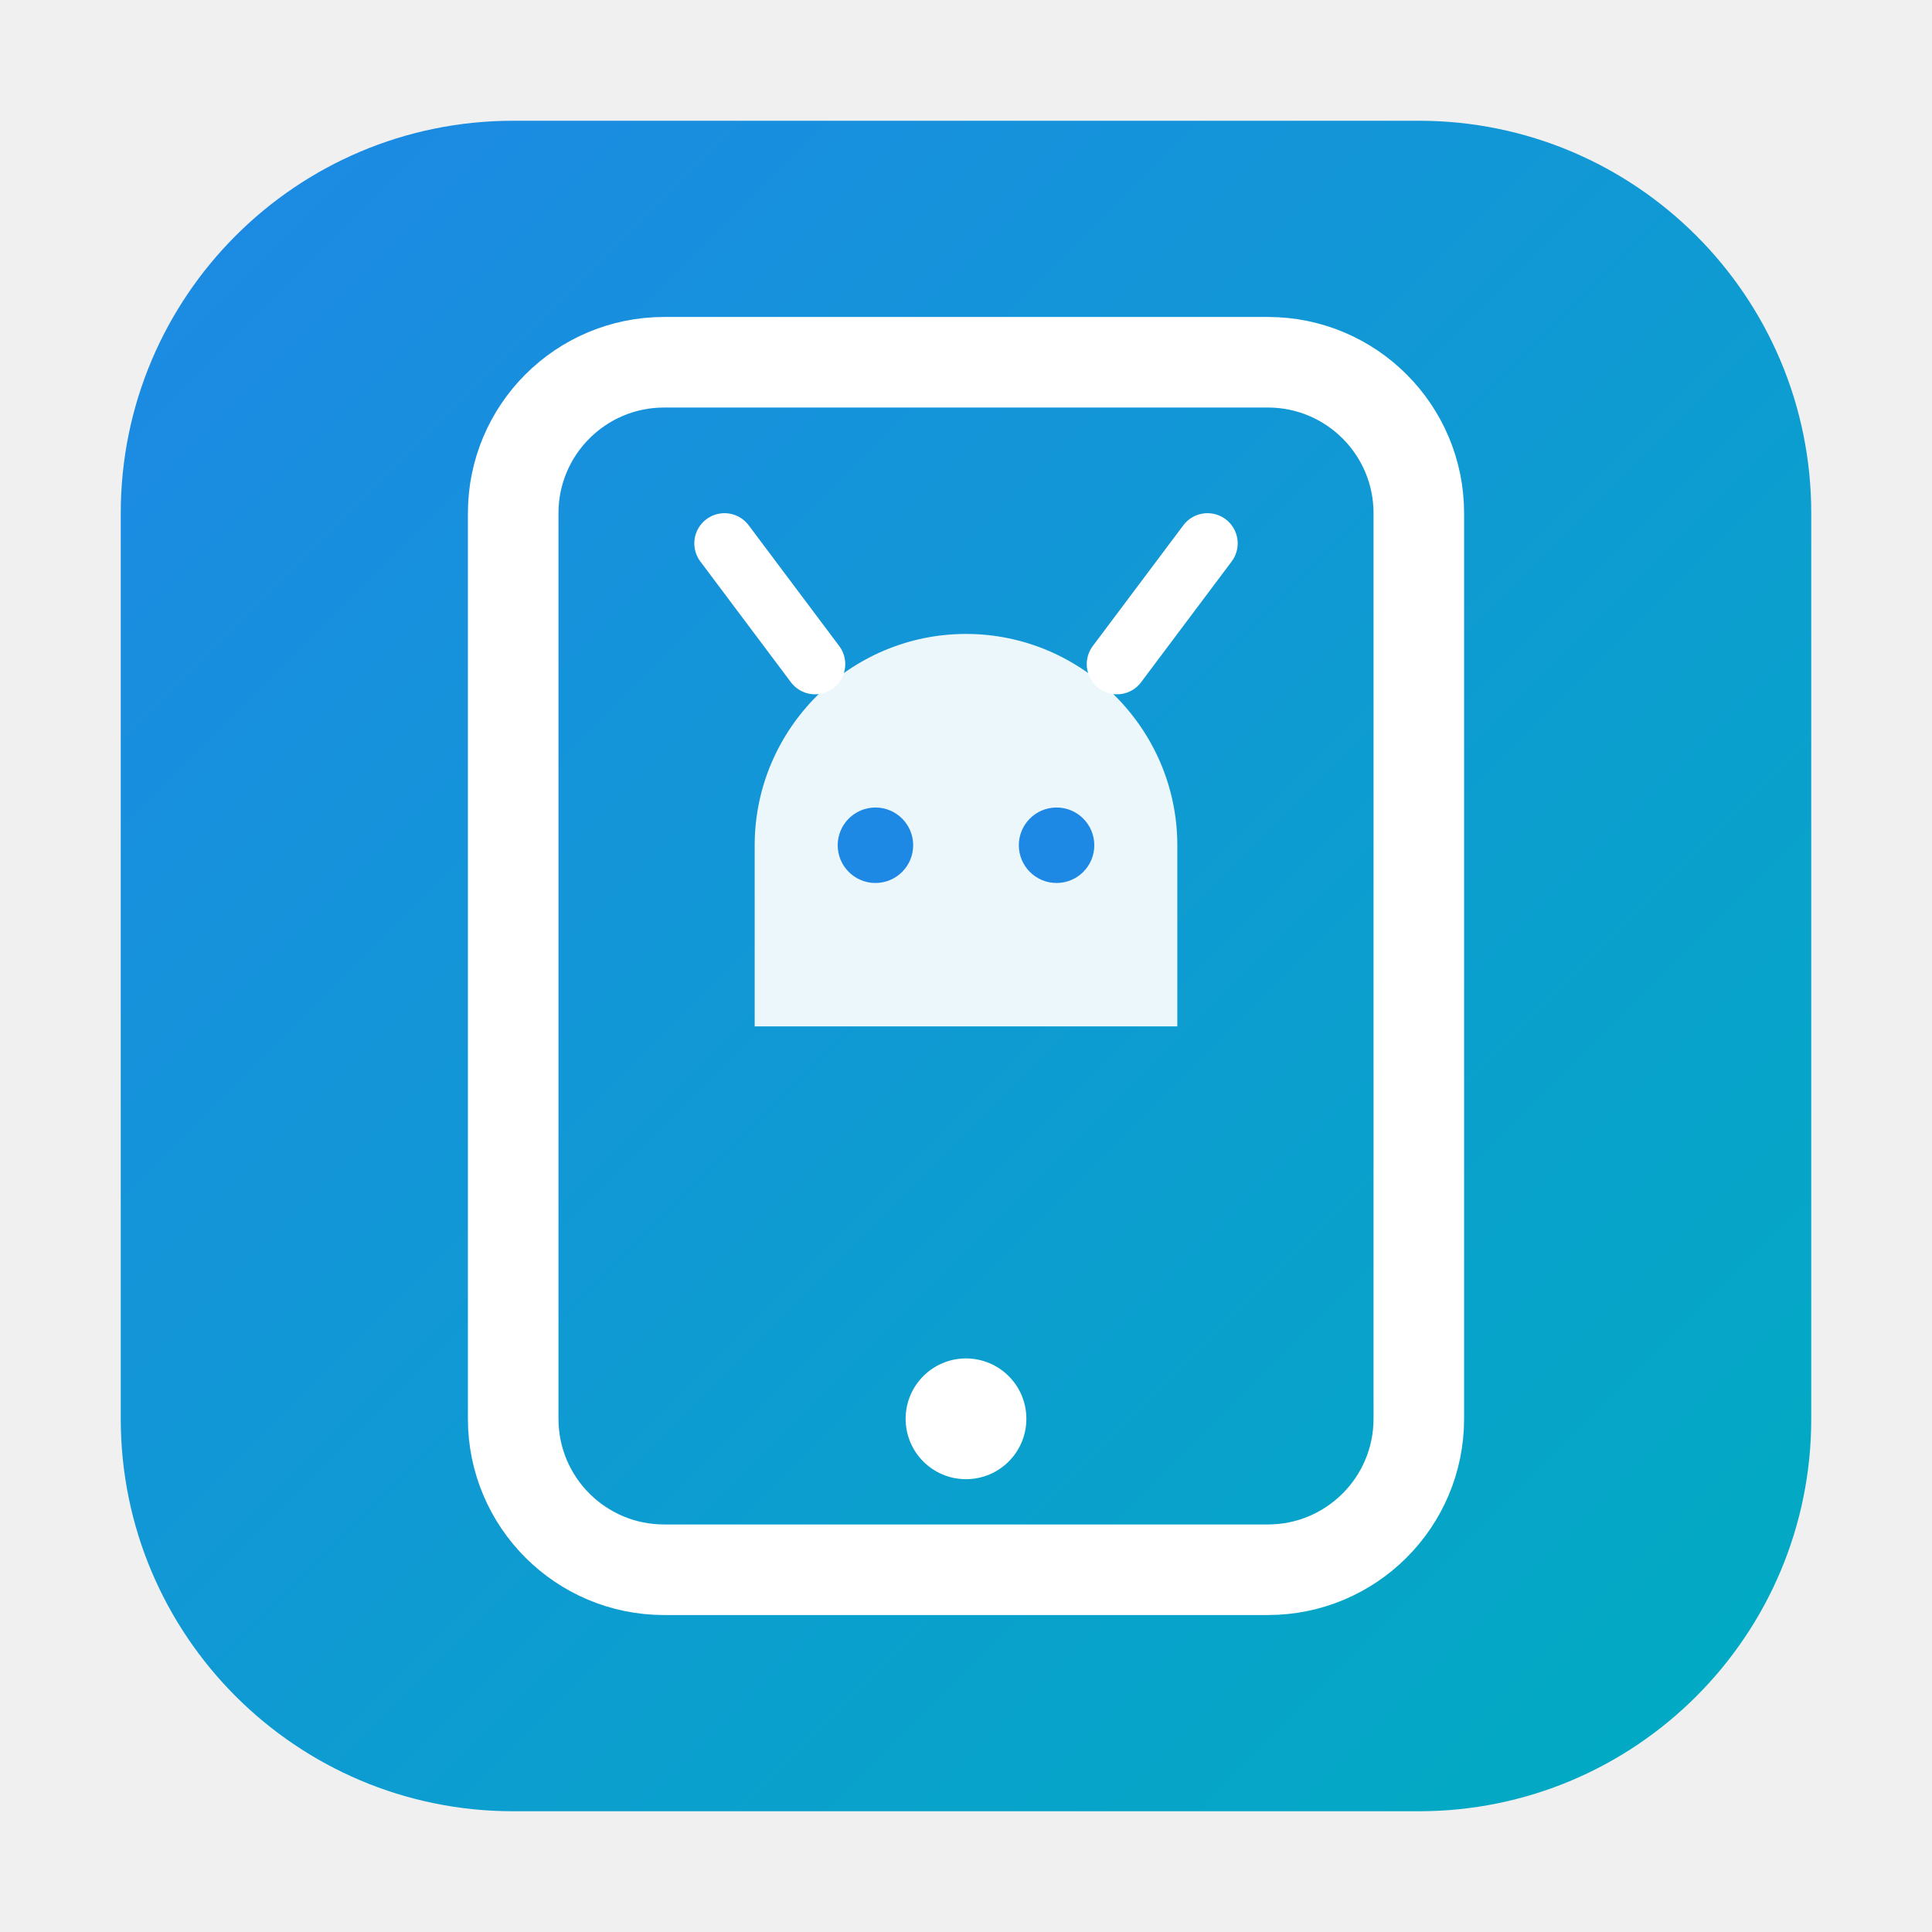
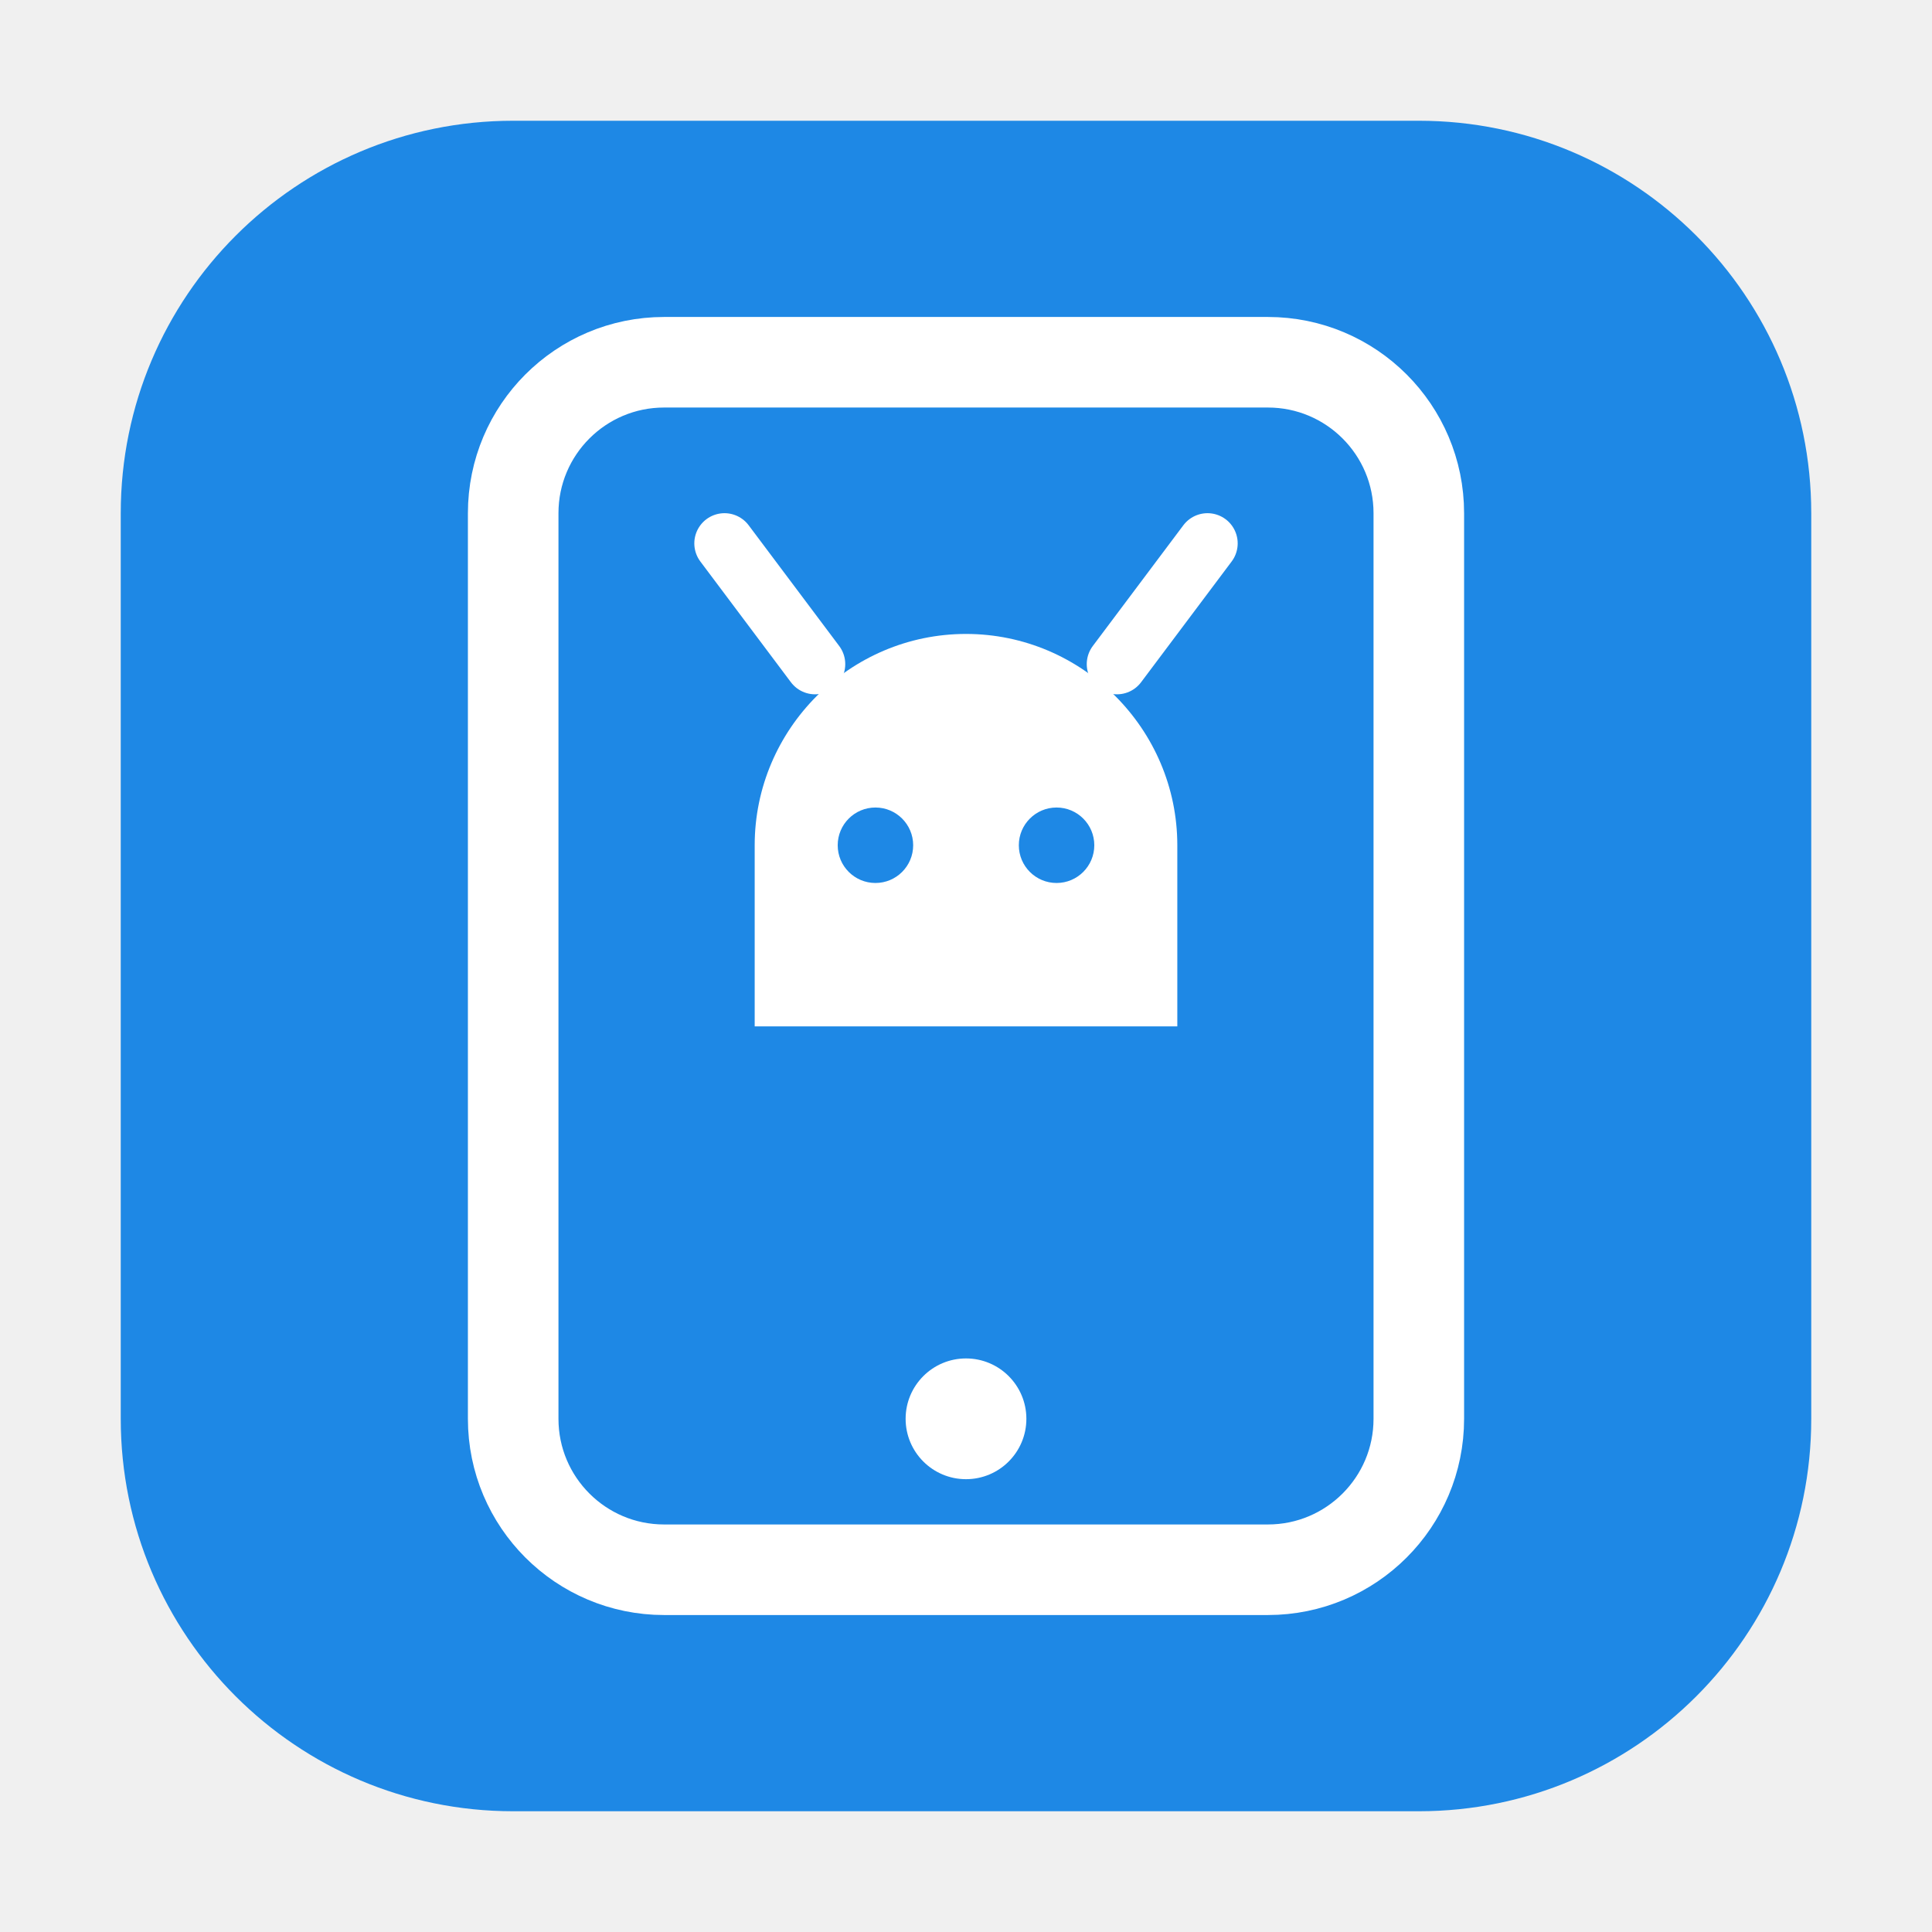
- <svg xmlns="http://www.w3.org/2000/svg" viewBox="0 0 128 128">
-   <defs>
-     <linearGradient id="bg" x1="0" y1="0" x2="1" y2="1">
-       <stop offset="0%" stop-color="#1e88e5" />
-       <stop offset="100%" stop-color="#00acc1" />
-     </linearGradient>
-   </defs>
-   <rect x="8" y="8" width="112" height="112" rx="26" fill="url(#bg)" />
+ <svg xmlns="http://www.w3.org/2000/svg" width="128" height="128" viewBox="0 0 128 128">
+   <rect x="8" y="8" width="112" height="112" rx="26" fill="#1e88e5" />
  <rect x="34" y="24" width="60" height="80" rx="10" fill="none" stroke="#ffffff" stroke-width="6" />
  <circle cx="64" cy="94" r="4" fill="#ffffff" />
-   <path d="M50 56c0-7.7 6.3-14 14-14s14 6.3 14 14v12H50V56z" fill="#ffffff" opacity="0.92" />
+   <path d="M50 56c0-7.7 6.3-14 14-14s14 6.3 14 14v12H50V56z" fill="#ffffff" />
  <line x1="54" y1="44" x2="48" y2="36" stroke="#ffffff" stroke-width="4" stroke-linecap="round" />
  <line x1="74" y1="44" x2="80" y2="36" stroke="#ffffff" stroke-width="4" stroke-linecap="round" />
  <circle cx="58" cy="56" r="2.5" fill="#1e88e5" />
  <circle cx="70" cy="56" r="2.5" fill="#1e88e5" />
</svg>
